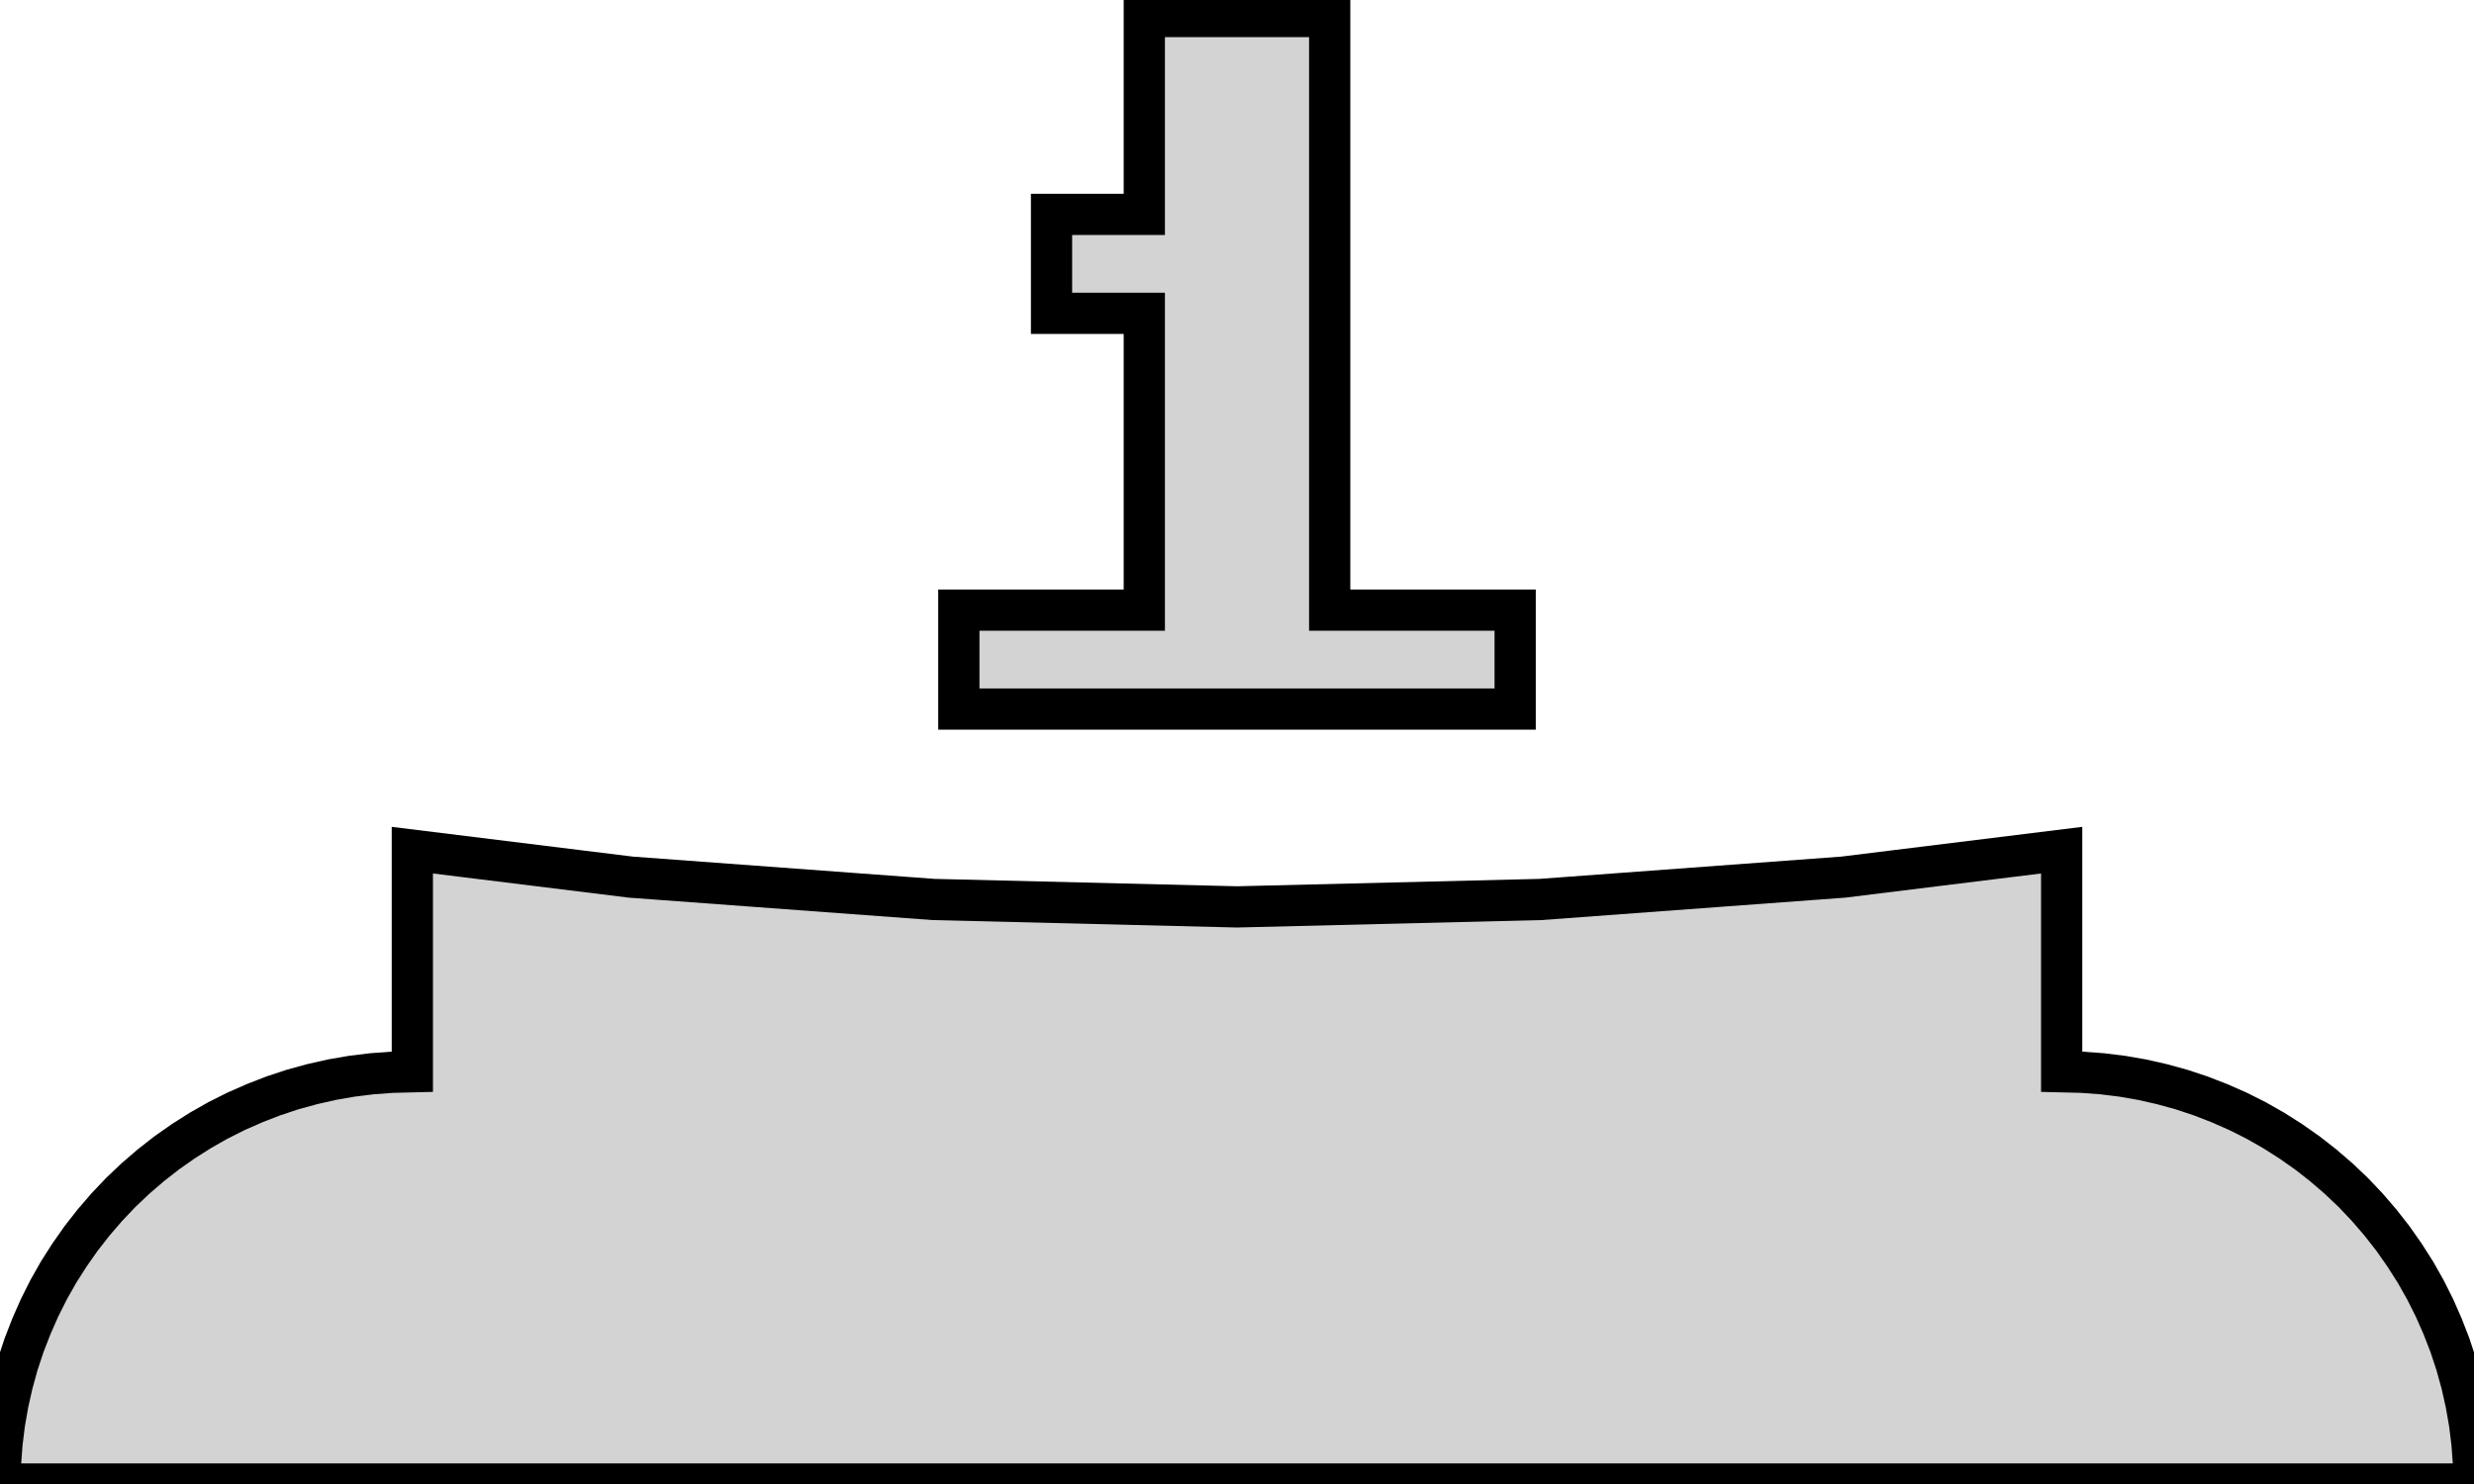
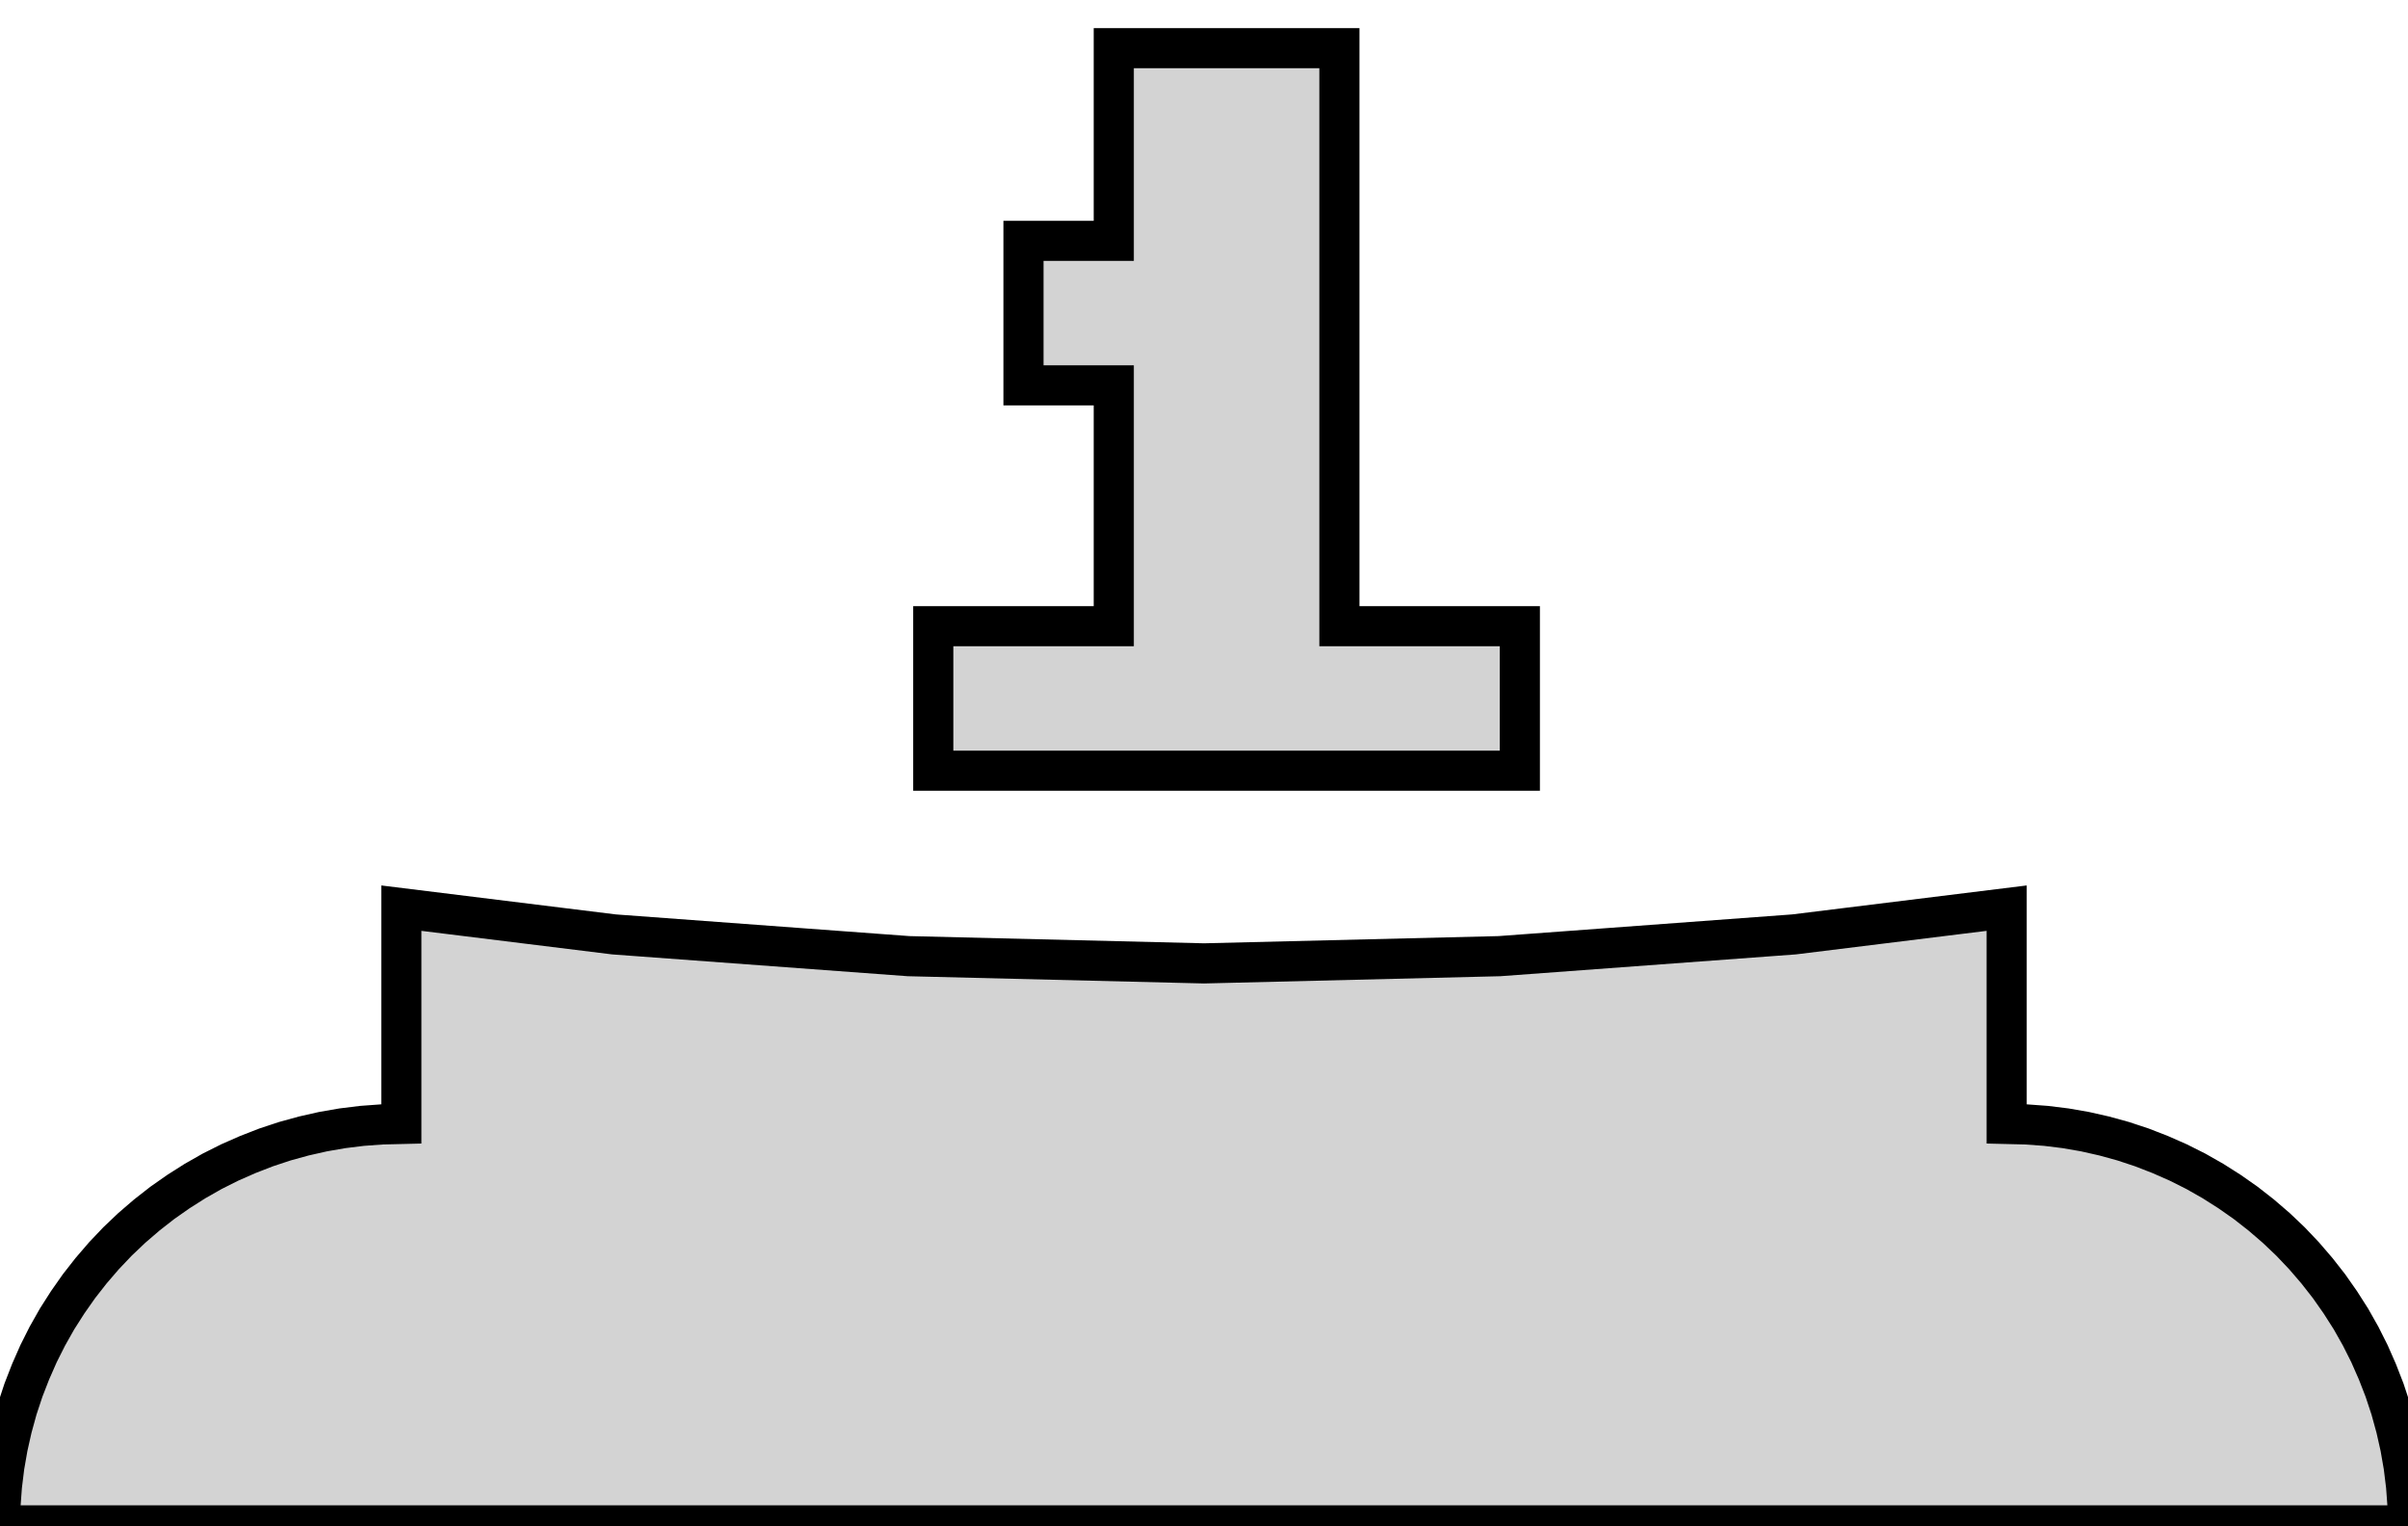
- <svg xmlns="http://www.w3.org/2000/svg" width="30mm" height="18mm" viewBox="-15 -10 30 18" version="1.1">
-   <path d=" M 3.373,-2.6 L 1.124,-2.6 L 1.124,-9.8 L -1.124,-9.8 L -1.124,-7.4 L -2.249,-7.4  L -2.249,-6.2 L -1.124,-6.2 L -1.124,-2.6 L -3.373,-2.6 L -3.373,-1.4 L 3.373,-1.4  z M 14.994,7.755 L 14.976,7.51 L 14.946,7.266 L 14.904,7.025 L 14.85,6.785 L 14.785,6.549  L 14.708,6.316 L 14.619,6.087 L 14.52,5.862 L 14.41,5.643 L 14.289,5.429 L 14.157,5.222  L 14.016,5.021 L 13.865,4.828 L 13.705,4.642 L 13.536,4.464 L 13.358,4.295 L 13.172,4.135  L 12.979,3.984 L 12.778,3.843 L 12.57,3.711 L 12.357,3.59 L 12.138,3.48 L 11.913,3.381  L 11.684,3.292 L 11.451,3.215 L 11.215,3.15 L 10.976,3.096 L 10.734,3.054 L 10.49,3.024  L 10.245,3.006 L 10,3 L 10,0.312 L 7.351,0.639 L 3.68,0.91 L 0,1  L -3.68,0.91 L -7.351,0.639 L -10,0.312 L -10,3 L -10.245,3.006 L -10.49,3.024  L -10.734,3.054 L -10.976,3.096 L -11.215,3.15 L -11.451,3.215 L -11.684,3.292 L -11.913,3.381  L -12.138,3.48 L -12.357,3.59 L -12.57,3.711 L -12.778,3.843 L -12.979,3.984 L -13.172,4.135  L -13.358,4.295 L -13.536,4.464 L -13.705,4.642 L -13.865,4.828 L -14.016,5.021 L -14.157,5.222  L -14.289,5.429 L -14.41,5.643 L -14.52,5.862 L -14.619,6.087 L -14.708,6.316 L -14.785,6.549  L -14.85,6.785 L -14.904,7.025 L -14.946,7.266 L -14.976,7.51 L -14.994,7.755 L -15,8  L 15,8 z " stroke="black" fill="lightgray" stroke-width="0.5" />
+ <svg xmlns="http://www.w3.org/2000/svg" width="30mm" height="19mm" viewBox="-15 -11 30 19" version="1.1">
+   <path d=" M 3.935,-3.2 L 1.687,-3.2 L 1.687,-10.4 L -1.124,-10.4 L -1.124,-8 L -2.249,-8  L -2.249,-6.2 L -1.124,-6.2 L -1.124,-3.2 L -3.373,-3.2 L -3.373,-1.4 L 3.935,-1.4  z M 14.994,7.755 L 14.976,7.51 L 14.946,7.266 L 14.904,7.025 L 14.85,6.785 L 14.785,6.549  L 14.708,6.316 L 14.619,6.087 L 14.52,5.862 L 14.41,5.643 L 14.289,5.429 L 14.157,5.222  L 14.016,5.021 L 13.865,4.828 L 13.705,4.642 L 13.536,4.464 L 13.358,4.295 L 13.172,4.135  L 12.979,3.984 L 12.778,3.843 L 12.57,3.711 L 12.357,3.59 L 12.138,3.48 L 11.913,3.381  L 11.684,3.292 L 11.451,3.215 L 11.215,3.15 L 10.976,3.096 L 10.734,3.054 L 10.49,3.024  L 10.245,3.006 L 10,3 L 10,0.312 L 7.351,0.639 L 3.68,0.91 L 0,1  L -3.68,0.91 L -7.351,0.639 L -10,0.312 L -10,3 L -10.245,3.006 L -10.49,3.024  L -10.734,3.054 L -10.976,3.096 L -11.215,3.15 L -11.451,3.215 L -11.684,3.292 L -11.913,3.381  L -12.138,3.48 L -12.357,3.59 L -12.57,3.711 L -12.778,3.843 L -12.979,3.984 L -13.172,4.135  L -13.358,4.295 L -13.536,4.464 L -13.705,4.642 L -13.865,4.828 L -14.016,5.021 L -14.157,5.222  L -14.289,5.429 L -14.41,5.643 L -14.52,5.862 L -14.619,6.087 L -14.708,6.316 L -14.785,6.549  L -14.85,6.785 L -14.904,7.025 L -14.946,7.266 L -14.976,7.51 L -14.994,7.755 L -15,8  L 15,8 z " stroke="black" fill="lightgray" stroke-width="0.5" />
</svg>
